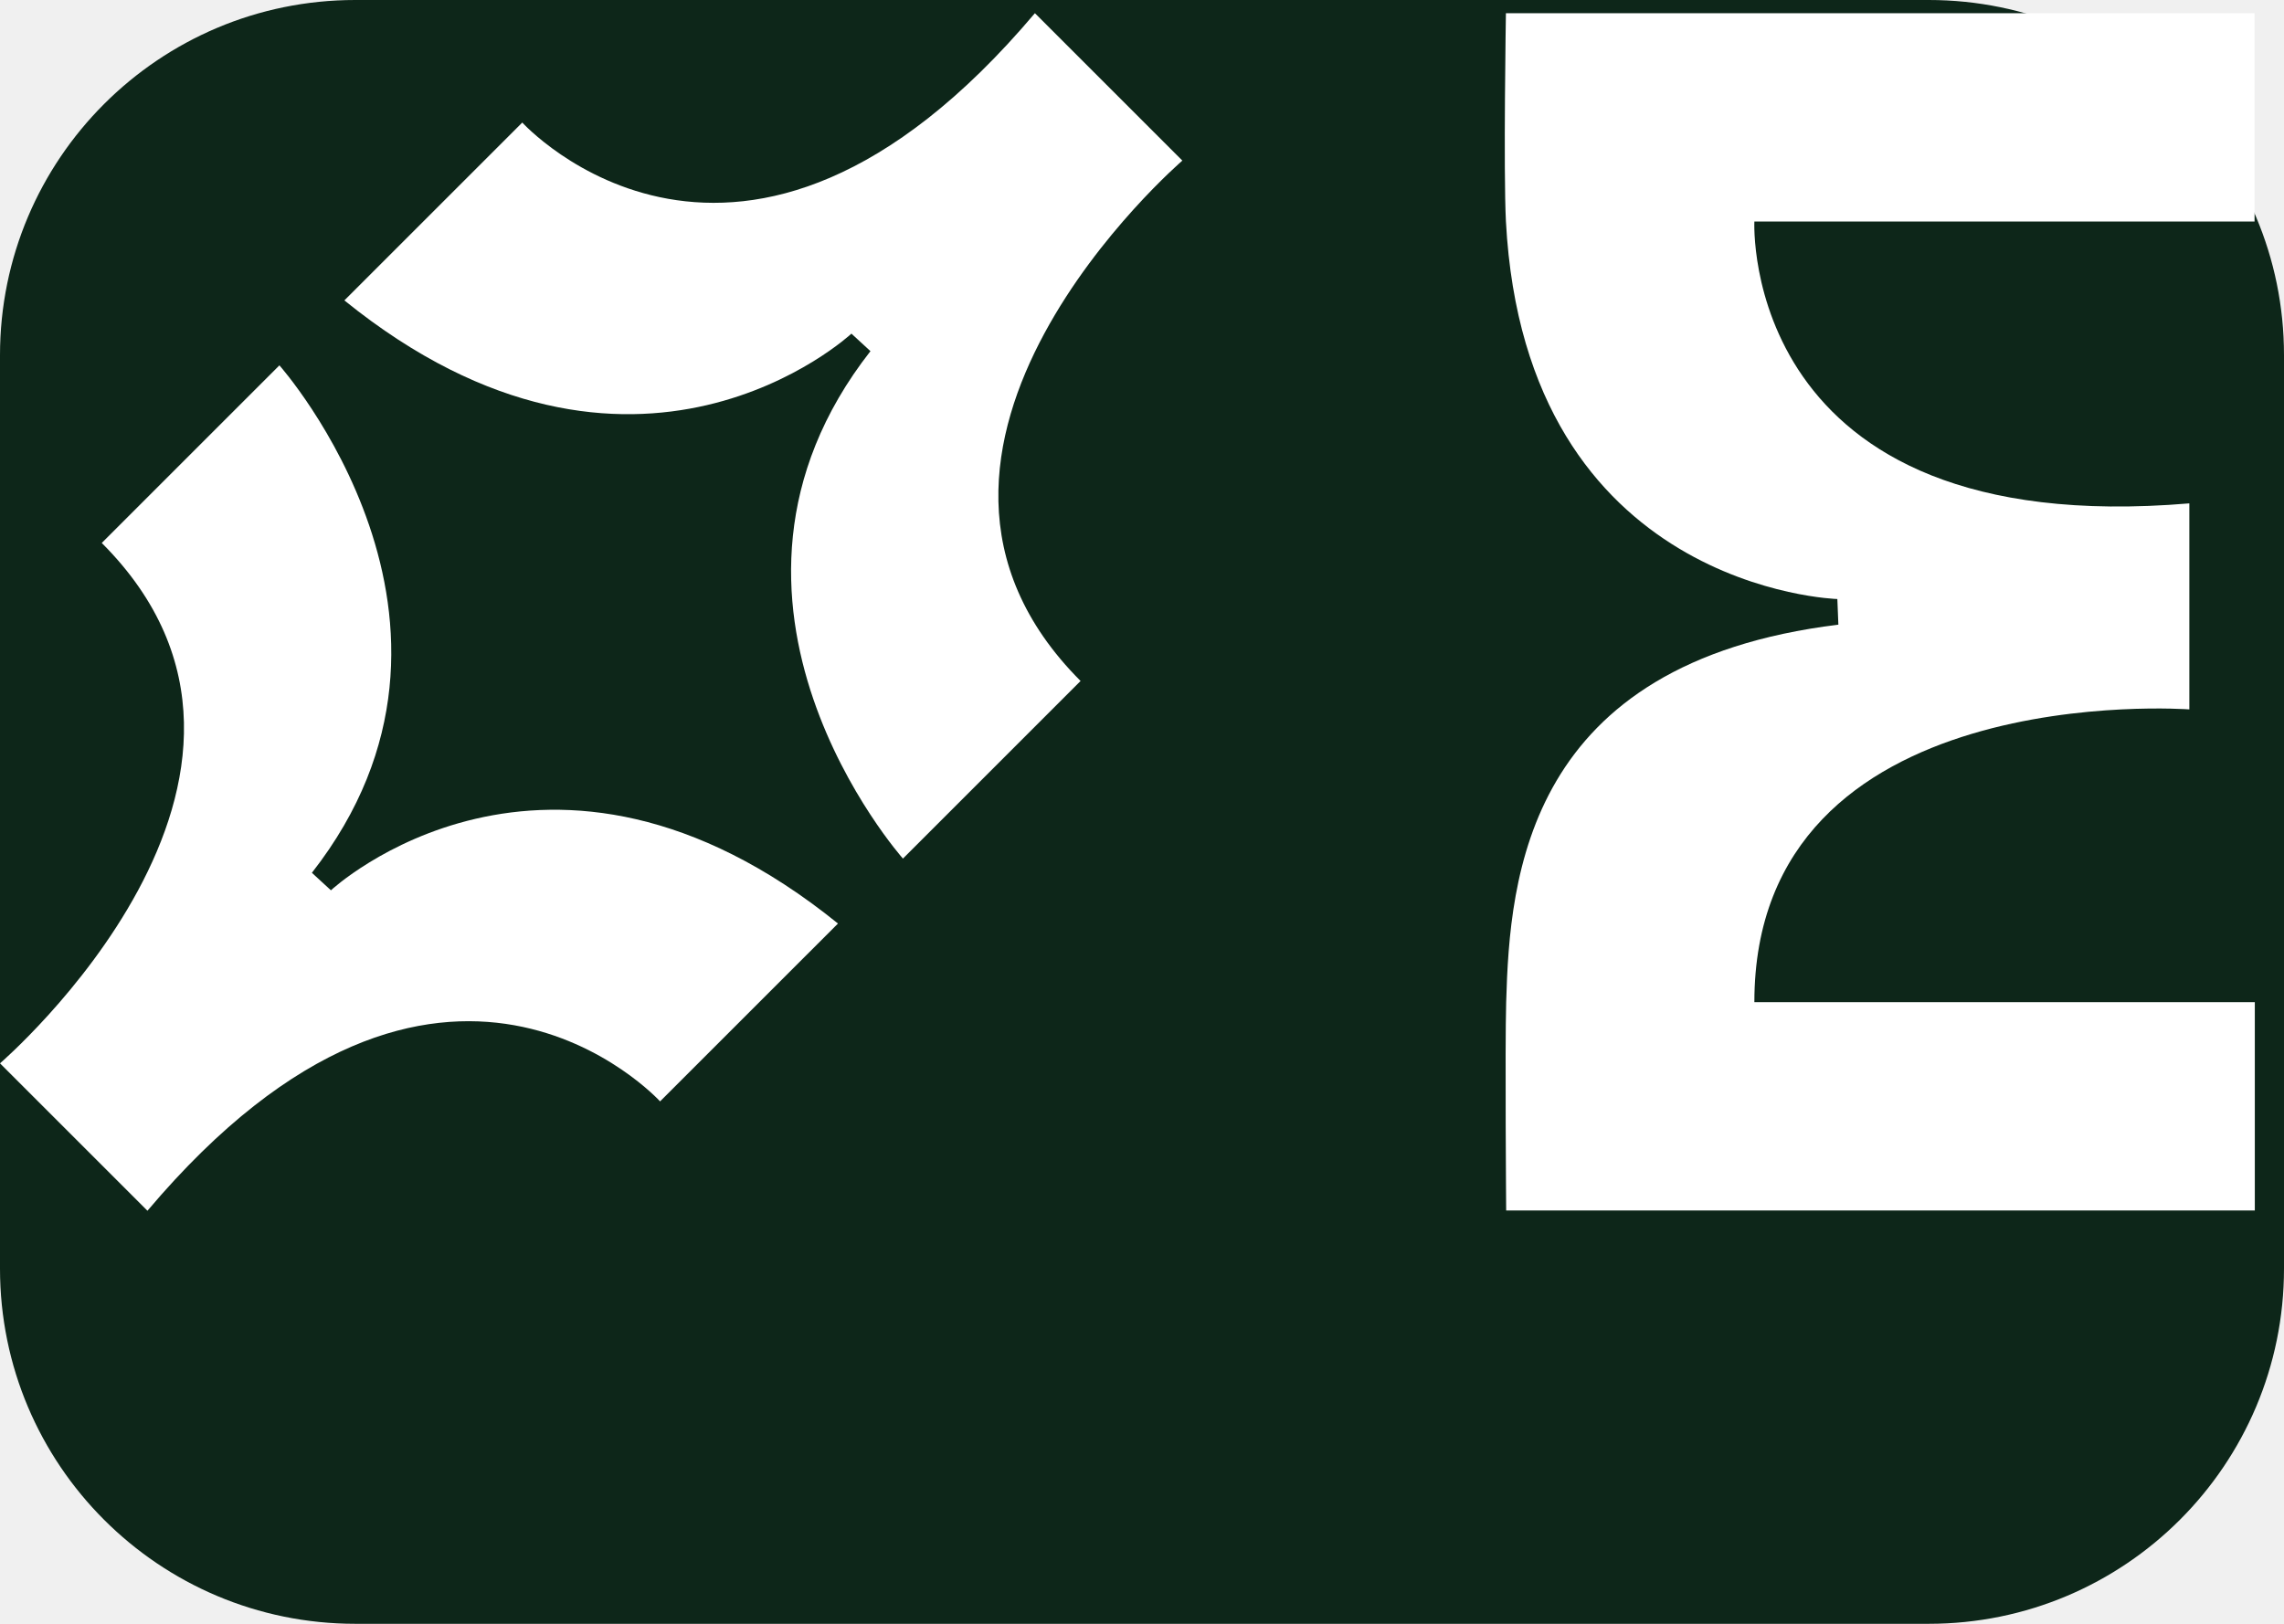
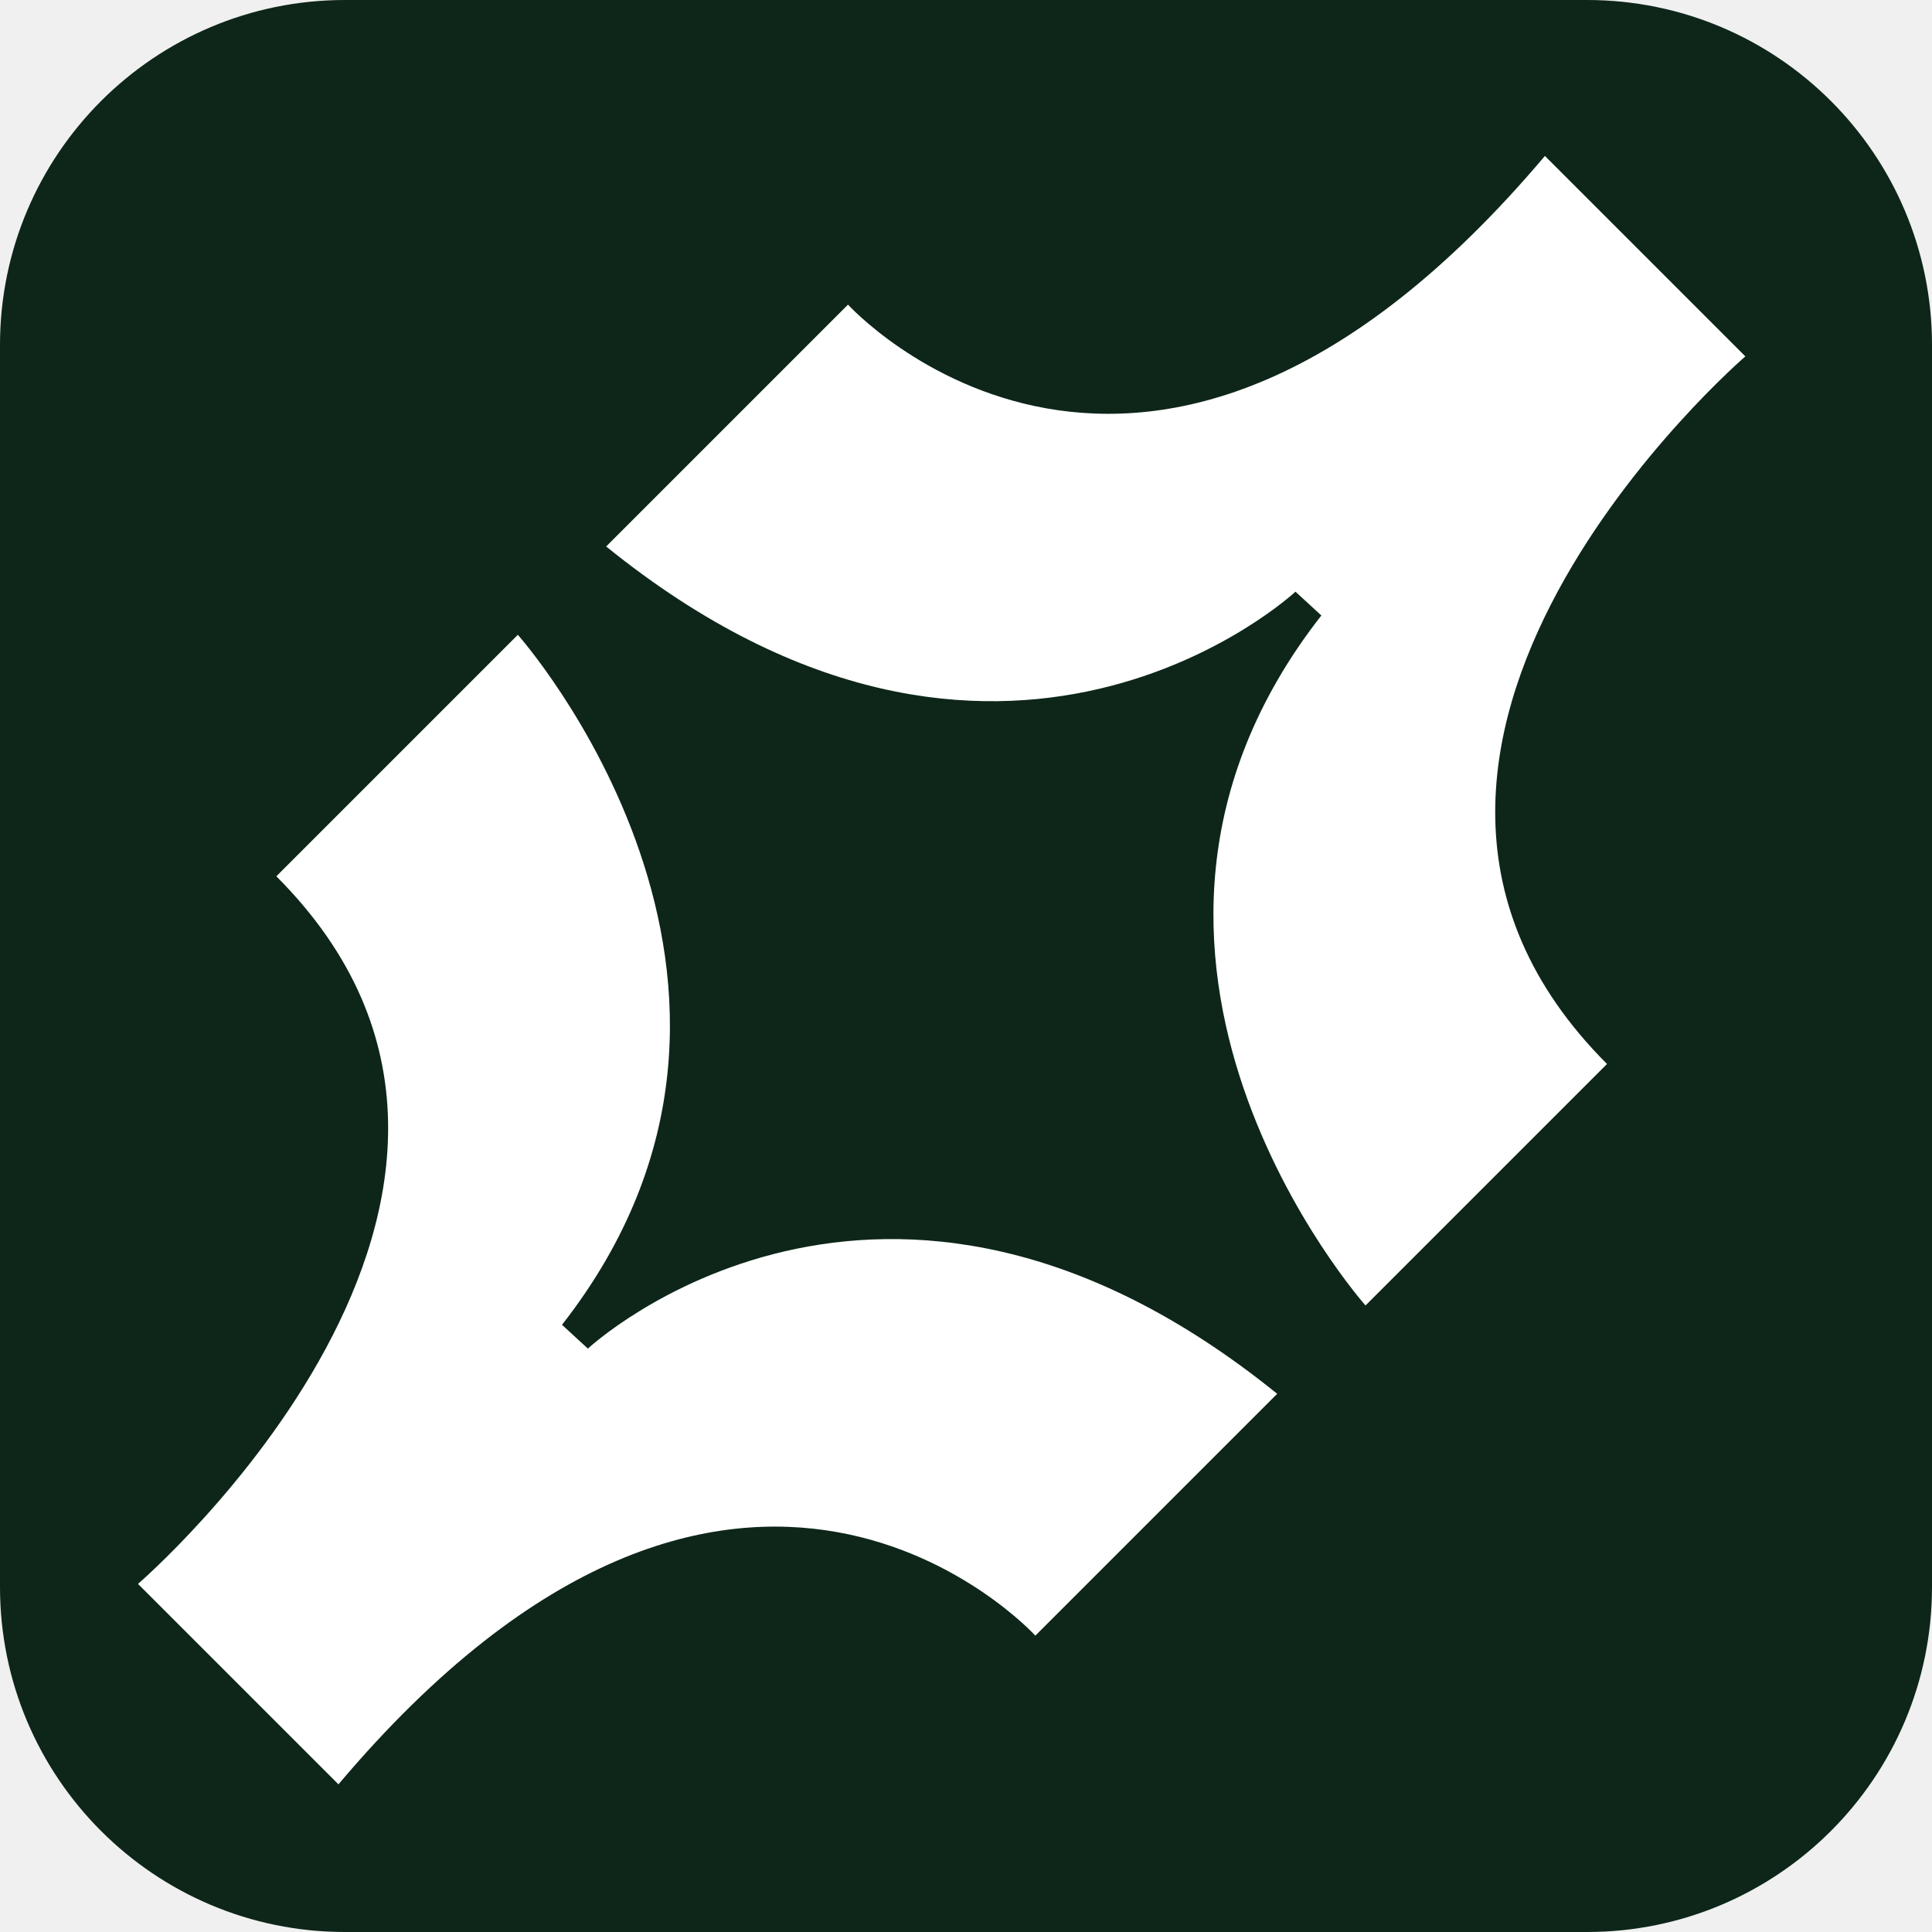
- <svg xmlns="http://www.w3.org/2000/svg" viewBox="0 0 90 64">
-   <rect width="90" height="64" rx="14" fill="#0d2619" />
+ <svg xmlns="http://www.w3.org/2000/svg" viewBox="-4 -4 56 56">
+   <rect x="-4" y="-4" width="56" height="56" rx="10" fill="#0d2619" />
  <path fill="#fff" d="M13.58,11.83l7-7S29.16,14.28,40.78.52l5.81,5.81s-13.17,11.34-4.01,20.51l-7,7s-9-10.13-1.28-20l-.75-.69s-8.53,7.95-19.98-1.31Z" />
-   <path fill="#fff" d="M69.13,39.5c0-12.82,17.14-11.54,17.14-11.54v-8.12c-17.74,1.5-17.14-11.11-17.14-11.11h19.71V.52h-29.5s-.1,6.21,0,8.2c.77,14.54,13.06,14.89,13.06,14.89l.04,1.01c-12.3,1.51-12.95,9.93-13.09,14.88-.05,1.82,0,8.21,0,8.21h29.5v-8.21h-19.71Z" />
  <path fill="#fff" d="M33.01,36.41l-7,7s-8.59-9.44-20.2,4.31l-5.81-5.81s13.17-11.34,4.01-20.51l7-7s9,10.13,1.28,20l.75.69s8.53-7.95,19.98,1.31Z" />
</svg>
